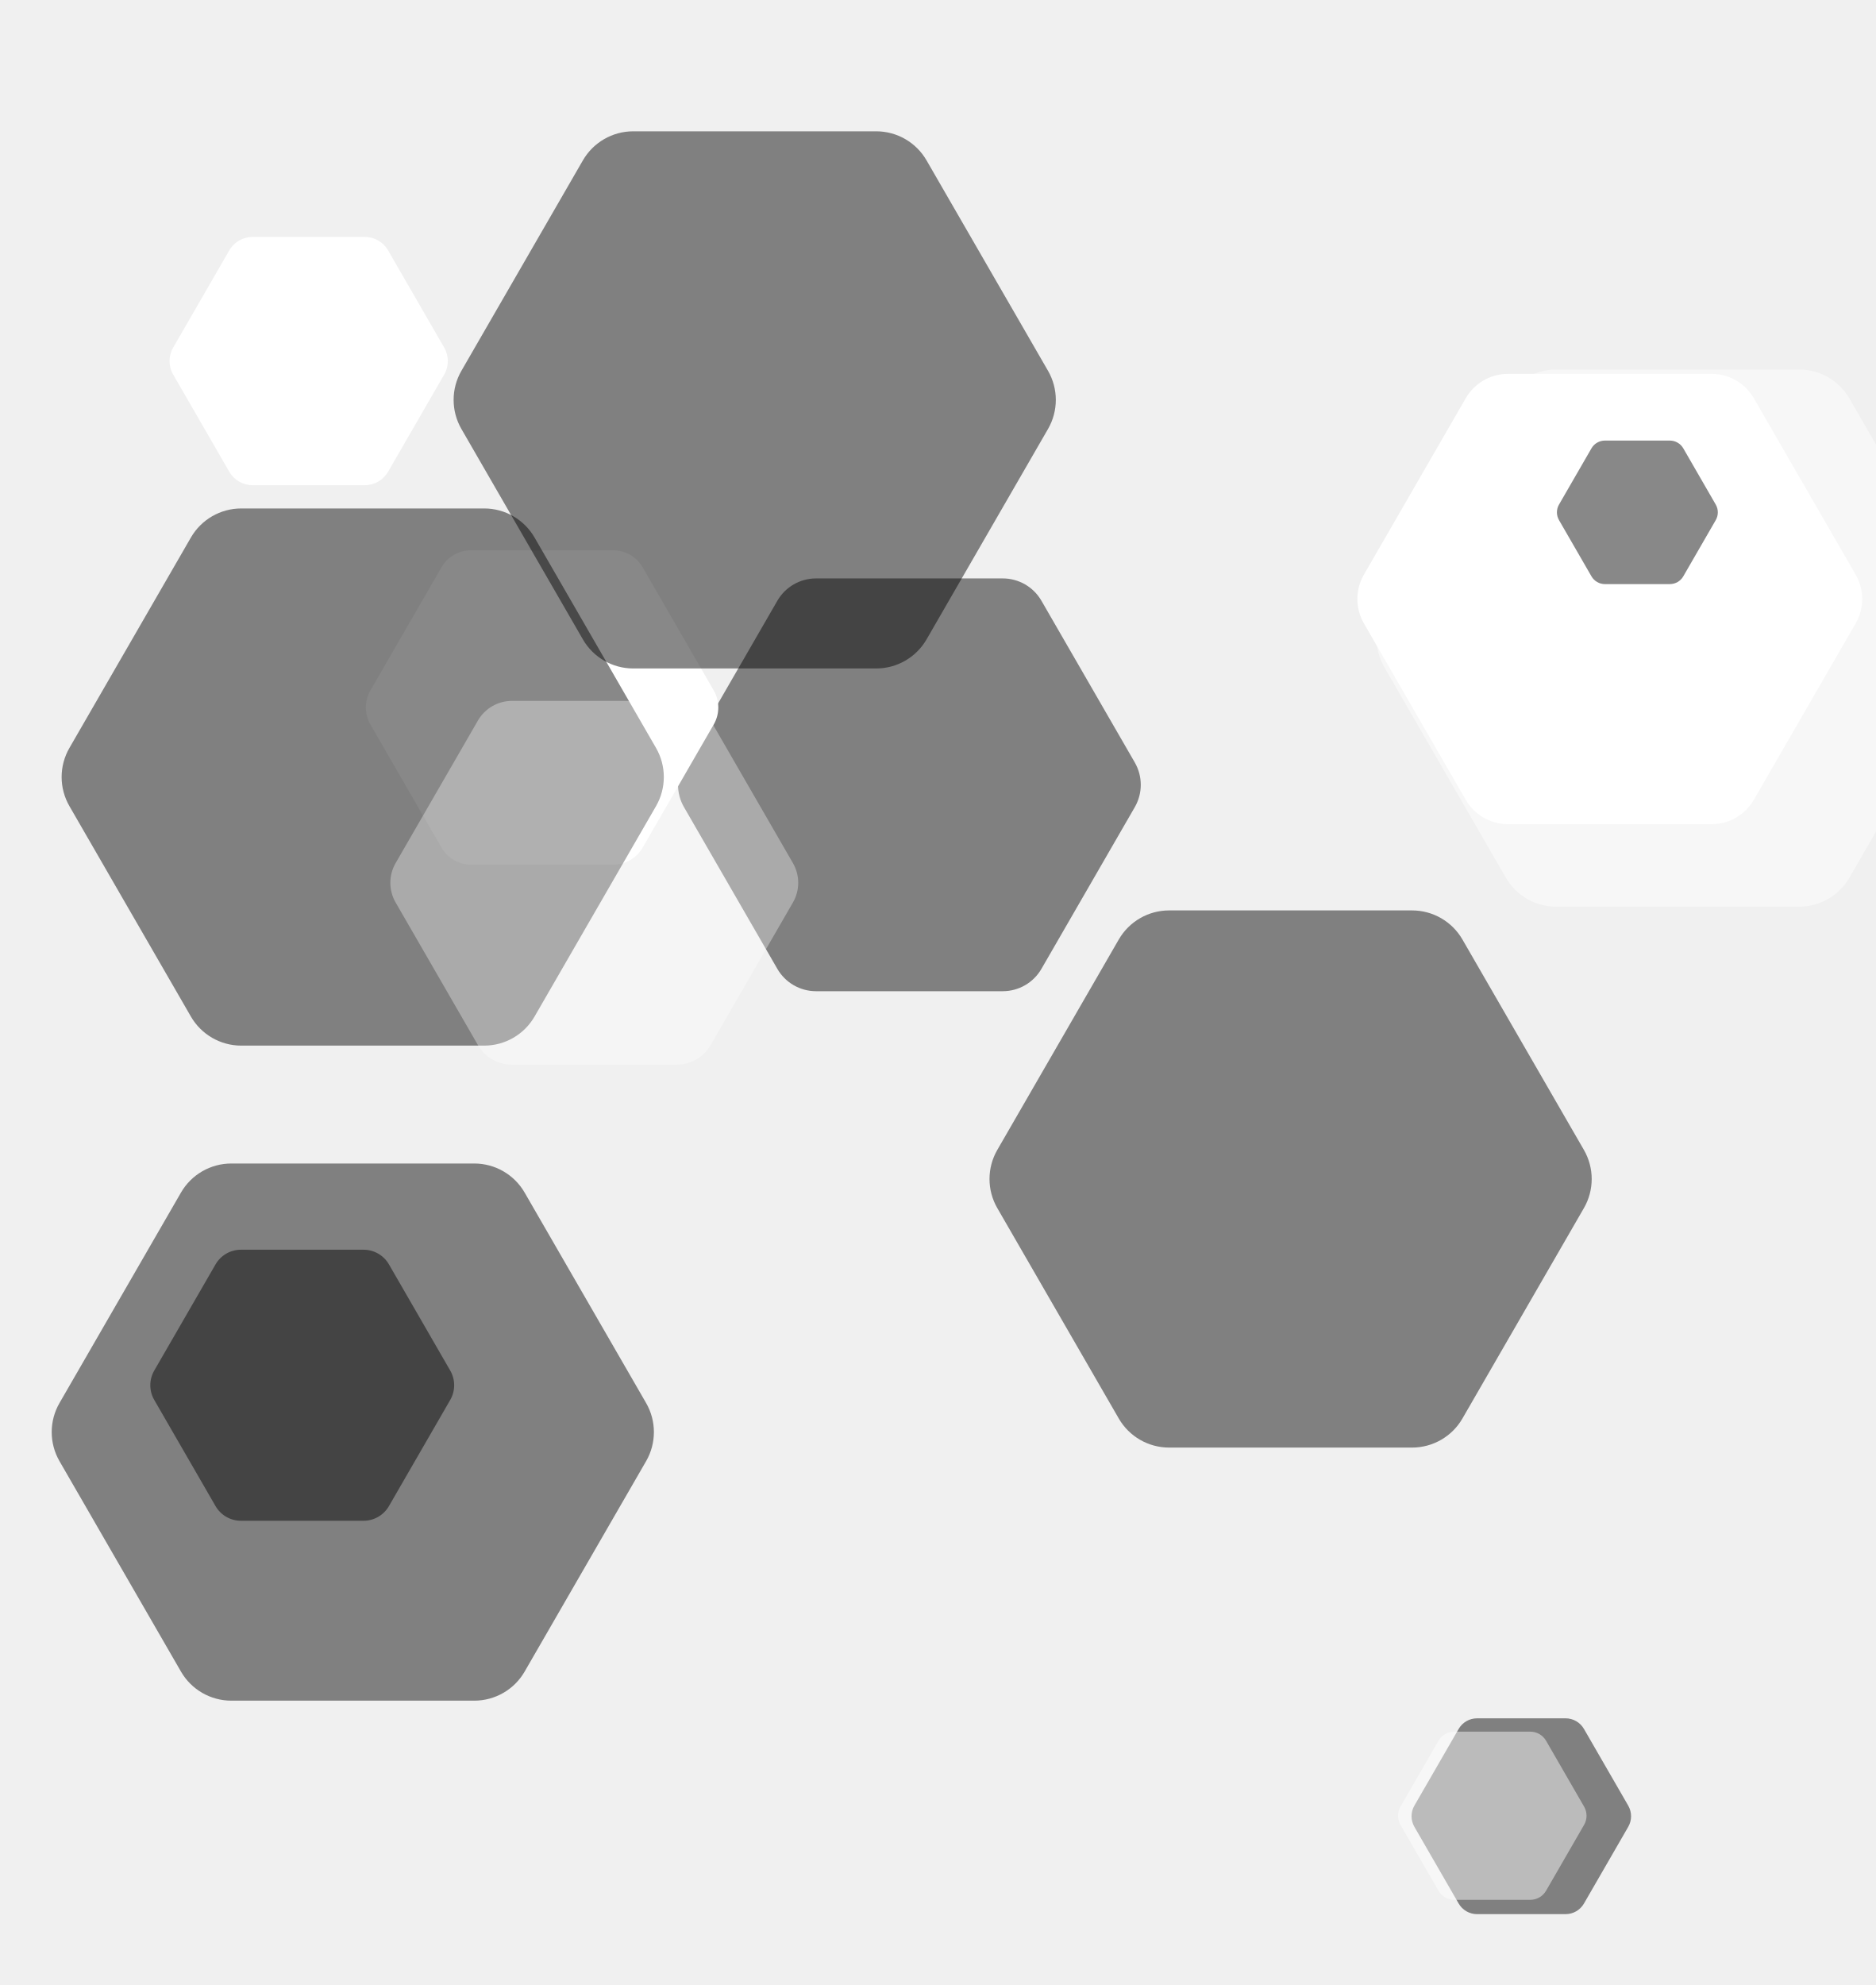
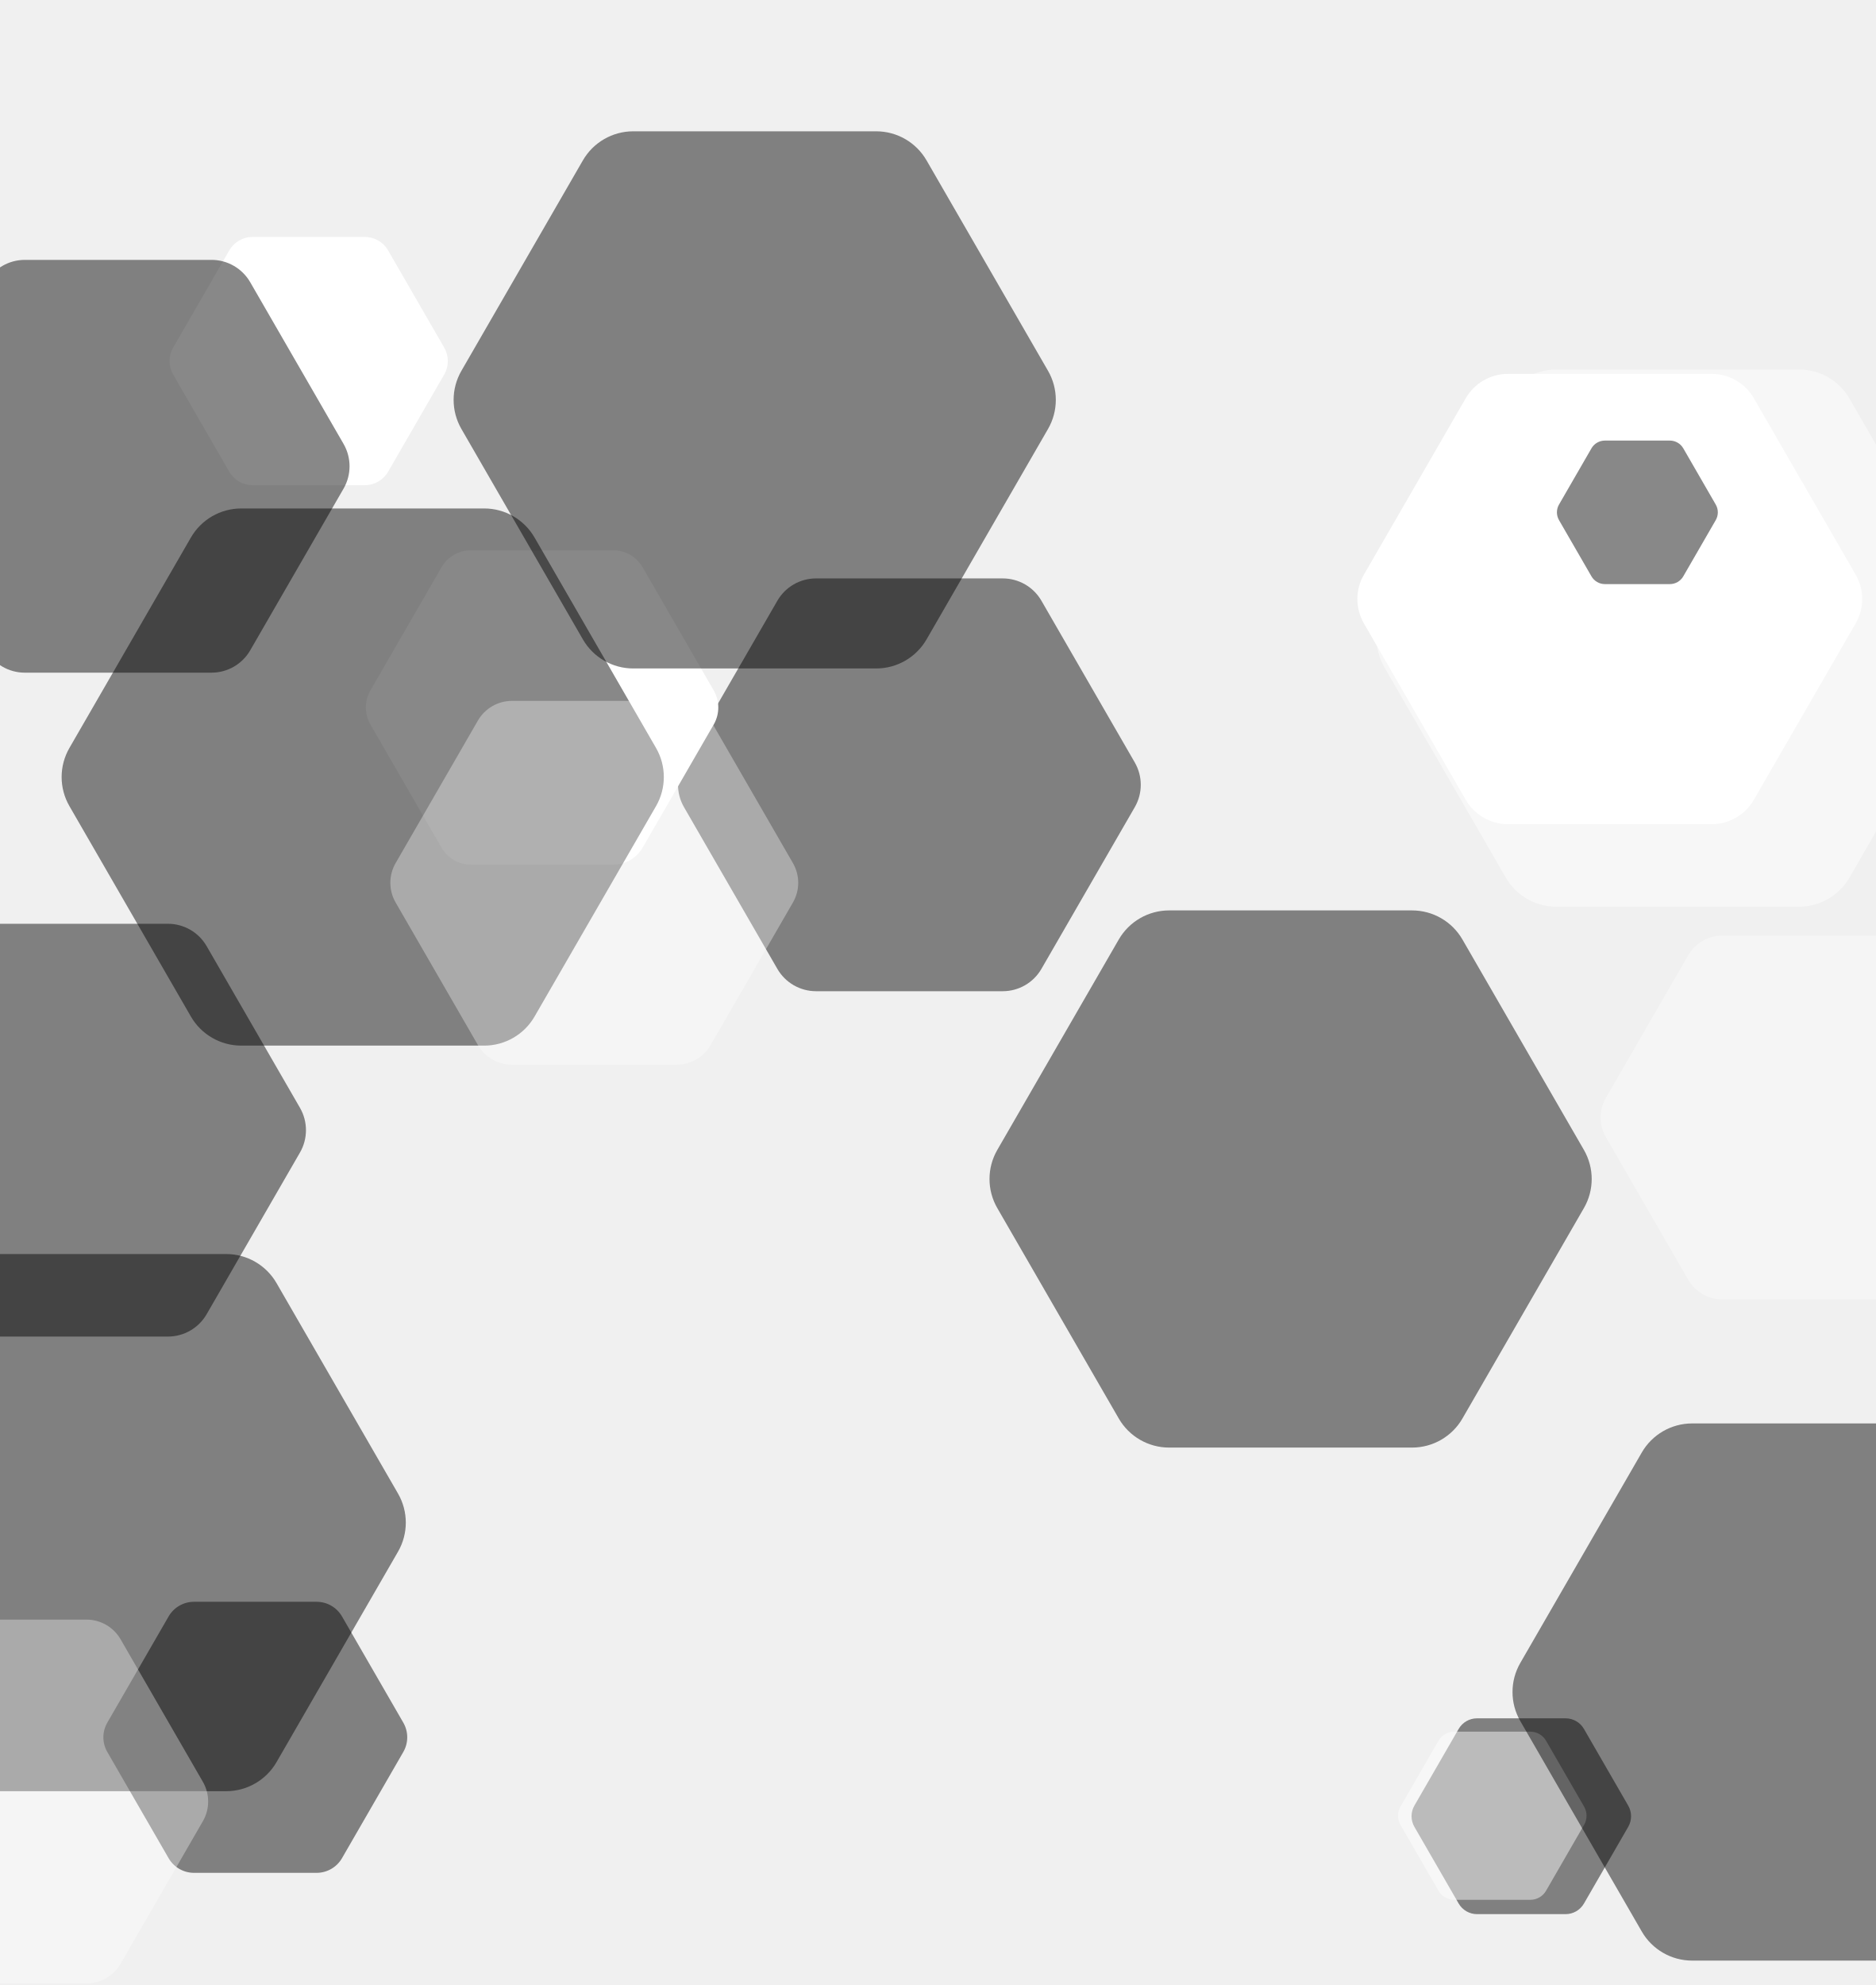
<svg xmlns="http://www.w3.org/2000/svg" width="378" height="400">
  <g>
    <path stroke="null" id="svg_9" d="m332.243,69.47a11.718,11.718 0 0 1 11.718,0l42.404,24.482a11.718,11.718 0 0 1 5.859,10.148l0,48.964a11.718,11.718 0 0 1 -5.859,10.148l-42.404,24.482a11.718,11.718 0 0 1 -11.718,0l-42.404,-24.482a11.718,11.718 0 0 1 -5.859,-10.148l0,-48.964a11.718,11.718 0 0 1 5.859,-10.148" fill="#ffffff77" transform="rotate(30 338.102 128.582)" />
    <path stroke="null" id="svg_1" d="m254.243,178.47a11.718,11.718 0 0 1 11.718,0l42.404,24.482a11.718,11.718 0 0 1 5.859,10.148l0,48.964a11.718,11.718 0 0 1 -5.859,10.148l-42.404,24.482a11.718,11.718 0 0 1 -11.718,0l-42.404,-24.482a11.718,11.718 0 0 1 -5.859,-10.148l0,-48.964a11.718,11.718 0 0 1 5.859,-10.148" fill="#00000077" transform="rotate(30 260.102 237.582)" />
    <path stroke="null" id="svg_1" fill="#ffffff77" transform="rotate(30 333.102 123.582)" />
    <path transform="rotate(30 183.275 158.149)" stroke="null" id="svg_2" d="m178.772,112.723a9.005,9.005 0 0 1 9.005,0l32.586,18.814a9.005,9.005 0 0 1 4.502,7.798l0,37.627a9.005,9.005 0 0 1 -4.502,7.798l-32.586,18.814a9.005,9.005 0 0 1 -9.005,0l-32.586,-18.814a9.005,9.005 0 0 1 -4.502,-7.798l0,-37.627a9.005,9.005 0 0 1 4.502,-7.798" fill="#00000077" />
    <path id="svg_3" d="m105.817,107.967a6.858,6.858 0 0 1 6.858,0l24.818,14.328a6.858,6.858 0 0 1 3.429,5.939l0,28.657a6.858,6.858 0 0 1 -3.429,5.939l-24.818,14.328a6.858,6.858 0 0 1 -6.858,0l-24.818,-14.328a6.858,6.858 0 0 1 -3.429,-5.939l0,-28.657a6.858,6.858 0 0 1 3.429,-5.939" fill="#ffffff" stroke="null" transform="rotate(30 109.246 142.564)" />
    <path id="svg_4" d="m319.518,71.156a9.823,9.823 0 0 1 9.823,0l35.548,20.524a9.823,9.823 0 0 1 4.912,8.507l0,41.048a9.823,9.823 0 0 1 -4.912,8.507l-35.548,20.524a9.823,9.823 0 0 1 -9.823,0l-35.548,-20.524a9.823,9.823 0 0 1 -4.912,-8.507l0,-41.048a9.823,9.823 0 0 1 4.912,-8.507" fill="#ffffff" stroke="null" transform="rotate(30 324.429 120.711)" />
    <path id="svg_5" d="m328.423,87.447a3.131,3.131 0 0 1 3.131,0l11.331,6.542a3.131,3.131 0 0 1 1.565,2.712l0,13.083a3.131,3.131 0 0 1 -1.565,2.712l-11.331,6.542a3.131,3.131 0 0 1 -3.131,0l-11.331,-6.542a3.131,3.131 0 0 1 -1.565,-2.712l0,-13.083a3.131,3.131 0 0 1 1.565,-2.712" fill="#00000077" stroke="null" transform="rotate(30 329.989 103.242)" />
    <path id="svg_6" d="m59.503,45.443a5.415,5.415 0 0 1 5.415,0l19.596,11.314a5.415,5.415 0 0 1 2.707,4.689l0,22.627a5.415,5.415 0 0 1 -2.707,4.689l-19.596,11.314a5.415,5.415 0 0 1 -5.415,0l-19.596,-11.314a5.415,5.415 0 0 1 -2.707,-4.689l0,-22.627a5.415,5.415 0 0 1 2.707,-4.689" fill="#ffffff" stroke="null" transform="rotate(30 62.2109 72.7596)" />
    <path stroke="null" id="svg_7" d="m146.243,21.47a11.718,11.718 0 0 1 11.718,0l42.404,24.482a11.718,11.718 0 0 1 5.859,10.148l0,48.964a11.718,11.718 0 0 1 -5.859,10.148l-42.404,24.482a11.718,11.718 0 0 1 -11.718,0l-42.404,-24.482a11.718,11.718 0 0 1 -5.859,-10.148l0,-48.964a11.718,11.718 0 0 1 5.859,-10.148" fill="#00000077" transform="rotate(30 152.102 80.582)" />
    <path stroke="null" id="svg_10" d="m67.243,97.47a11.718,11.718 0 0 1 11.718,0l42.404,24.482a11.718,11.718 0 0 1 5.859,10.148l0,48.964a11.718,11.718 0 0 1 -5.859,10.148l-42.404,24.482a11.718,11.718 0 0 1 -11.718,0l-42.404,-24.482a11.718,11.718 0 0 1 -5.859,-10.148l0,-48.964a11.718,11.718 0 0 1 5.859,-10.148" fill="#00000077" transform="rotate(30 73.102 156.582)" />
    <path id="svg_8" d="m115.8,137.855a7.937,7.937 0 0 1 7.937,0l28.721,16.582a7.937,7.937 0 0 1 3.968,6.873l0,33.164a7.937,7.937 0 0 1 -3.968,6.873l-28.721,16.582a7.937,7.937 0 0 1 -7.937,0l-28.721,-16.582a7.937,7.937 0 0 1 -3.968,-6.873l0,-33.164a7.937,7.937 0 0 1 3.968,-6.873" fill="#ffffff55" stroke="null" transform="rotate(30 119.768 177.892)" />
-     <path stroke="null" id="svg_11" d="m65.243,229.47a11.718,11.718 0 0 1 11.718,0l42.404,24.482a11.718,11.718 0 0 1 5.859,10.148l0,48.964a11.718,11.718 0 0 1 -5.859,10.148l-42.404,24.482a11.718,11.718 0 0 1 -11.718,0l-42.404,-24.482a11.718,11.718 0 0 1 -5.859,-10.148l0,-48.964a11.718,11.718 0 0 1 5.859,-10.148" fill="#00000077" transform="rotate(30 71.102 288.582)" />
-     <path id="svg_12" d="m57.956,249.314a5.913,5.913 0 0 1 5.913,0l21.397,12.354a5.913,5.913 0 0 1 2.956,5.121l0,24.707a5.913,5.913 0 0 1 -2.956,5.121l-21.397,12.354a5.913,5.913 0 0 1 -5.913,0l-21.397,-12.354a5.913,5.913 0 0 1 -2.956,-5.121l0,-24.707a5.913,5.913 0 0 1 2.956,-5.121" fill="#00000077" stroke="null" transform="rotate(30 60.9128 279.141)" />
+     <path transform="rotate(30 21.102 306.825)" stroke="null" id="svg_11" d="m15.243,247.713a11.718,11.718 0 0 1 11.718,0l42.404,24.482a11.718,11.718 0 0 1 5.859,10.148l0,48.964a11.718,11.718 0 0 1 -5.859,10.148l-42.404,24.482a11.718,11.718 0 0 1 -11.718,0l-42.404,-24.482a11.718,11.718 0 0 1 -5.859,-10.148l0,-48.964a11.718,11.718 0 0 1 5.859,-10.148" fill="#00000077" />
+     <path transform="rotate(30 51.4533 350.087)" id="svg_12" d="m48.497,320.26a5.913,5.913 0 0 1 5.913,0l21.397,12.354a5.913,5.913 0 0 1 2.956,5.121l0,24.707a5.913,5.913 0 0 1 -2.956,5.121l-21.397,12.354a5.913,5.913 0 0 1 -5.913,0l-21.397,-12.354a5.913,5.913 0 0 1 -2.956,-5.121l0,-24.707a5.913,5.913 0 0 1 2.956,-5.121" fill="#00000077" stroke="null" />
    <path id="svg_13" d="m304.462,344.443a4.272,4.272 0 0 1 4.272,0l15.458,8.925a4.272,4.272 0 0 1 2.136,3.699l0,17.849a4.272,4.272 0 0 1 -2.136,3.699l-15.458,8.925a4.272,4.272 0 0 1 -4.272,0l-15.458,-8.925a4.272,4.272 0 0 1 -2.136,-3.699l0,-17.849a4.272,4.272 0 0 1 2.136,-3.699" fill="#00000077" stroke="null" transform="rotate(30 306.598 365.991)" />
    <path transform="rotate(30 300.747 365.893)" stroke="null" id="svg_14" d="m298.913,347.387a3.668,3.668 0 0 1 3.668,0l13.275,7.664a3.668,3.668 0 0 1 1.834,3.177l0,15.329a3.668,3.668 0 0 1 -1.834,3.177l-13.275,7.664a3.668,3.668 0 0 1 -3.668,0l-13.275,-7.664a3.668,3.668 0 0 1 -1.834,-3.177l0,-15.329a3.668,3.668 0 0 1 1.834,-3.177" fill="#ffffff77" />
+     <path transform="rotate(30 15.0317 227.744)" stroke="null" id="svg_15" d="m10.529,182.318a9.005,9.005 0 0 1 9.005,0l32.586,18.814a9.005,9.005 0 0 1 4.502,7.798l0,37.627a9.005,9.005 0 0 1 -4.502,7.798l-32.586,18.814a9.005,9.005 0 0 1 -9.005,0l-32.586,-18.814a9.005,9.005 0 0 1 -4.502,-7.798l0,-37.627a9.005,9.005 0 0 1 4.502,-7.798" fill="#00000077" />
+     <path stroke="null" transform="rotate(30 23.8155 93.9598)" id="svg_16" d="m19.313,48.534a9.005,9.005 0 0 1 9.005,0l32.586,18.814a9.005,9.005 0 0 1 4.502,7.798l0,37.627a9.005,9.005 0 0 1 -4.502,7.798l-32.586,18.814a9.005,9.005 0 0 1 -9.005,0l-32.586,-18.814a9.005,9.005 0 0 1 -4.502,-7.798l0,-37.627a9.005,9.005 0 0 1 4.502,-7.798" fill="#00000077" />
+     <path transform="rotate(30 0.849055 363.027)" id="svg_17" d="m-3.119,322.99a7.937,7.937 0 0 1 7.937,0l28.721,16.582a7.937,7.937 0 0 1 3.968,6.873l0,33.164a7.937,7.937 0 0 1 -3.968,6.873l-28.721,16.582a7.937,7.937 0 0 1 -7.937,0l-28.721,-16.582a7.937,7.937 0 0 1 -3.968,-6.873l0,-33.164a7.937,7.937 0 0 1 3.968,-6.873" fill="#ffffff55" stroke="null" />
+     <path transform="rotate(30 365.507 340.96)" stroke="null" id="svg_18" d="m359.648,281.849a11.718,11.718 0 0 1 11.718,0l42.404,24.482a11.718,11.718 0 0 1 5.859,10.148l0,48.964a11.718,11.718 0 0 1 -5.859,10.148l-42.404,24.482a11.718,11.718 0 0 1 -11.718,0l-42.404,-24.482a11.718,11.718 0 0 1 -5.859,-10.148l0,-48.964a11.718,11.718 0 0 1 5.859,-10.148" fill="#00000077" />
+     <path transform="rotate(30 363.687 225.189)" id="svg_19" d="m359.719,185.152a7.937,7.937 0 0 1 7.937,0l28.721,16.582a7.937,7.937 0 0 1 3.968,6.873l0,33.164a7.937,7.937 0 0 1 -3.968,6.873l-28.721,16.582a7.937,7.937 0 0 1 -7.937,0l-28.721,-16.582a7.937,7.937 0 0 1 -3.968,-6.873l0,-33.164a7.937,7.937 0 0 1 3.968,-6.873" fill="#ffffff55" stroke="null" />
  </g>
</svg>
